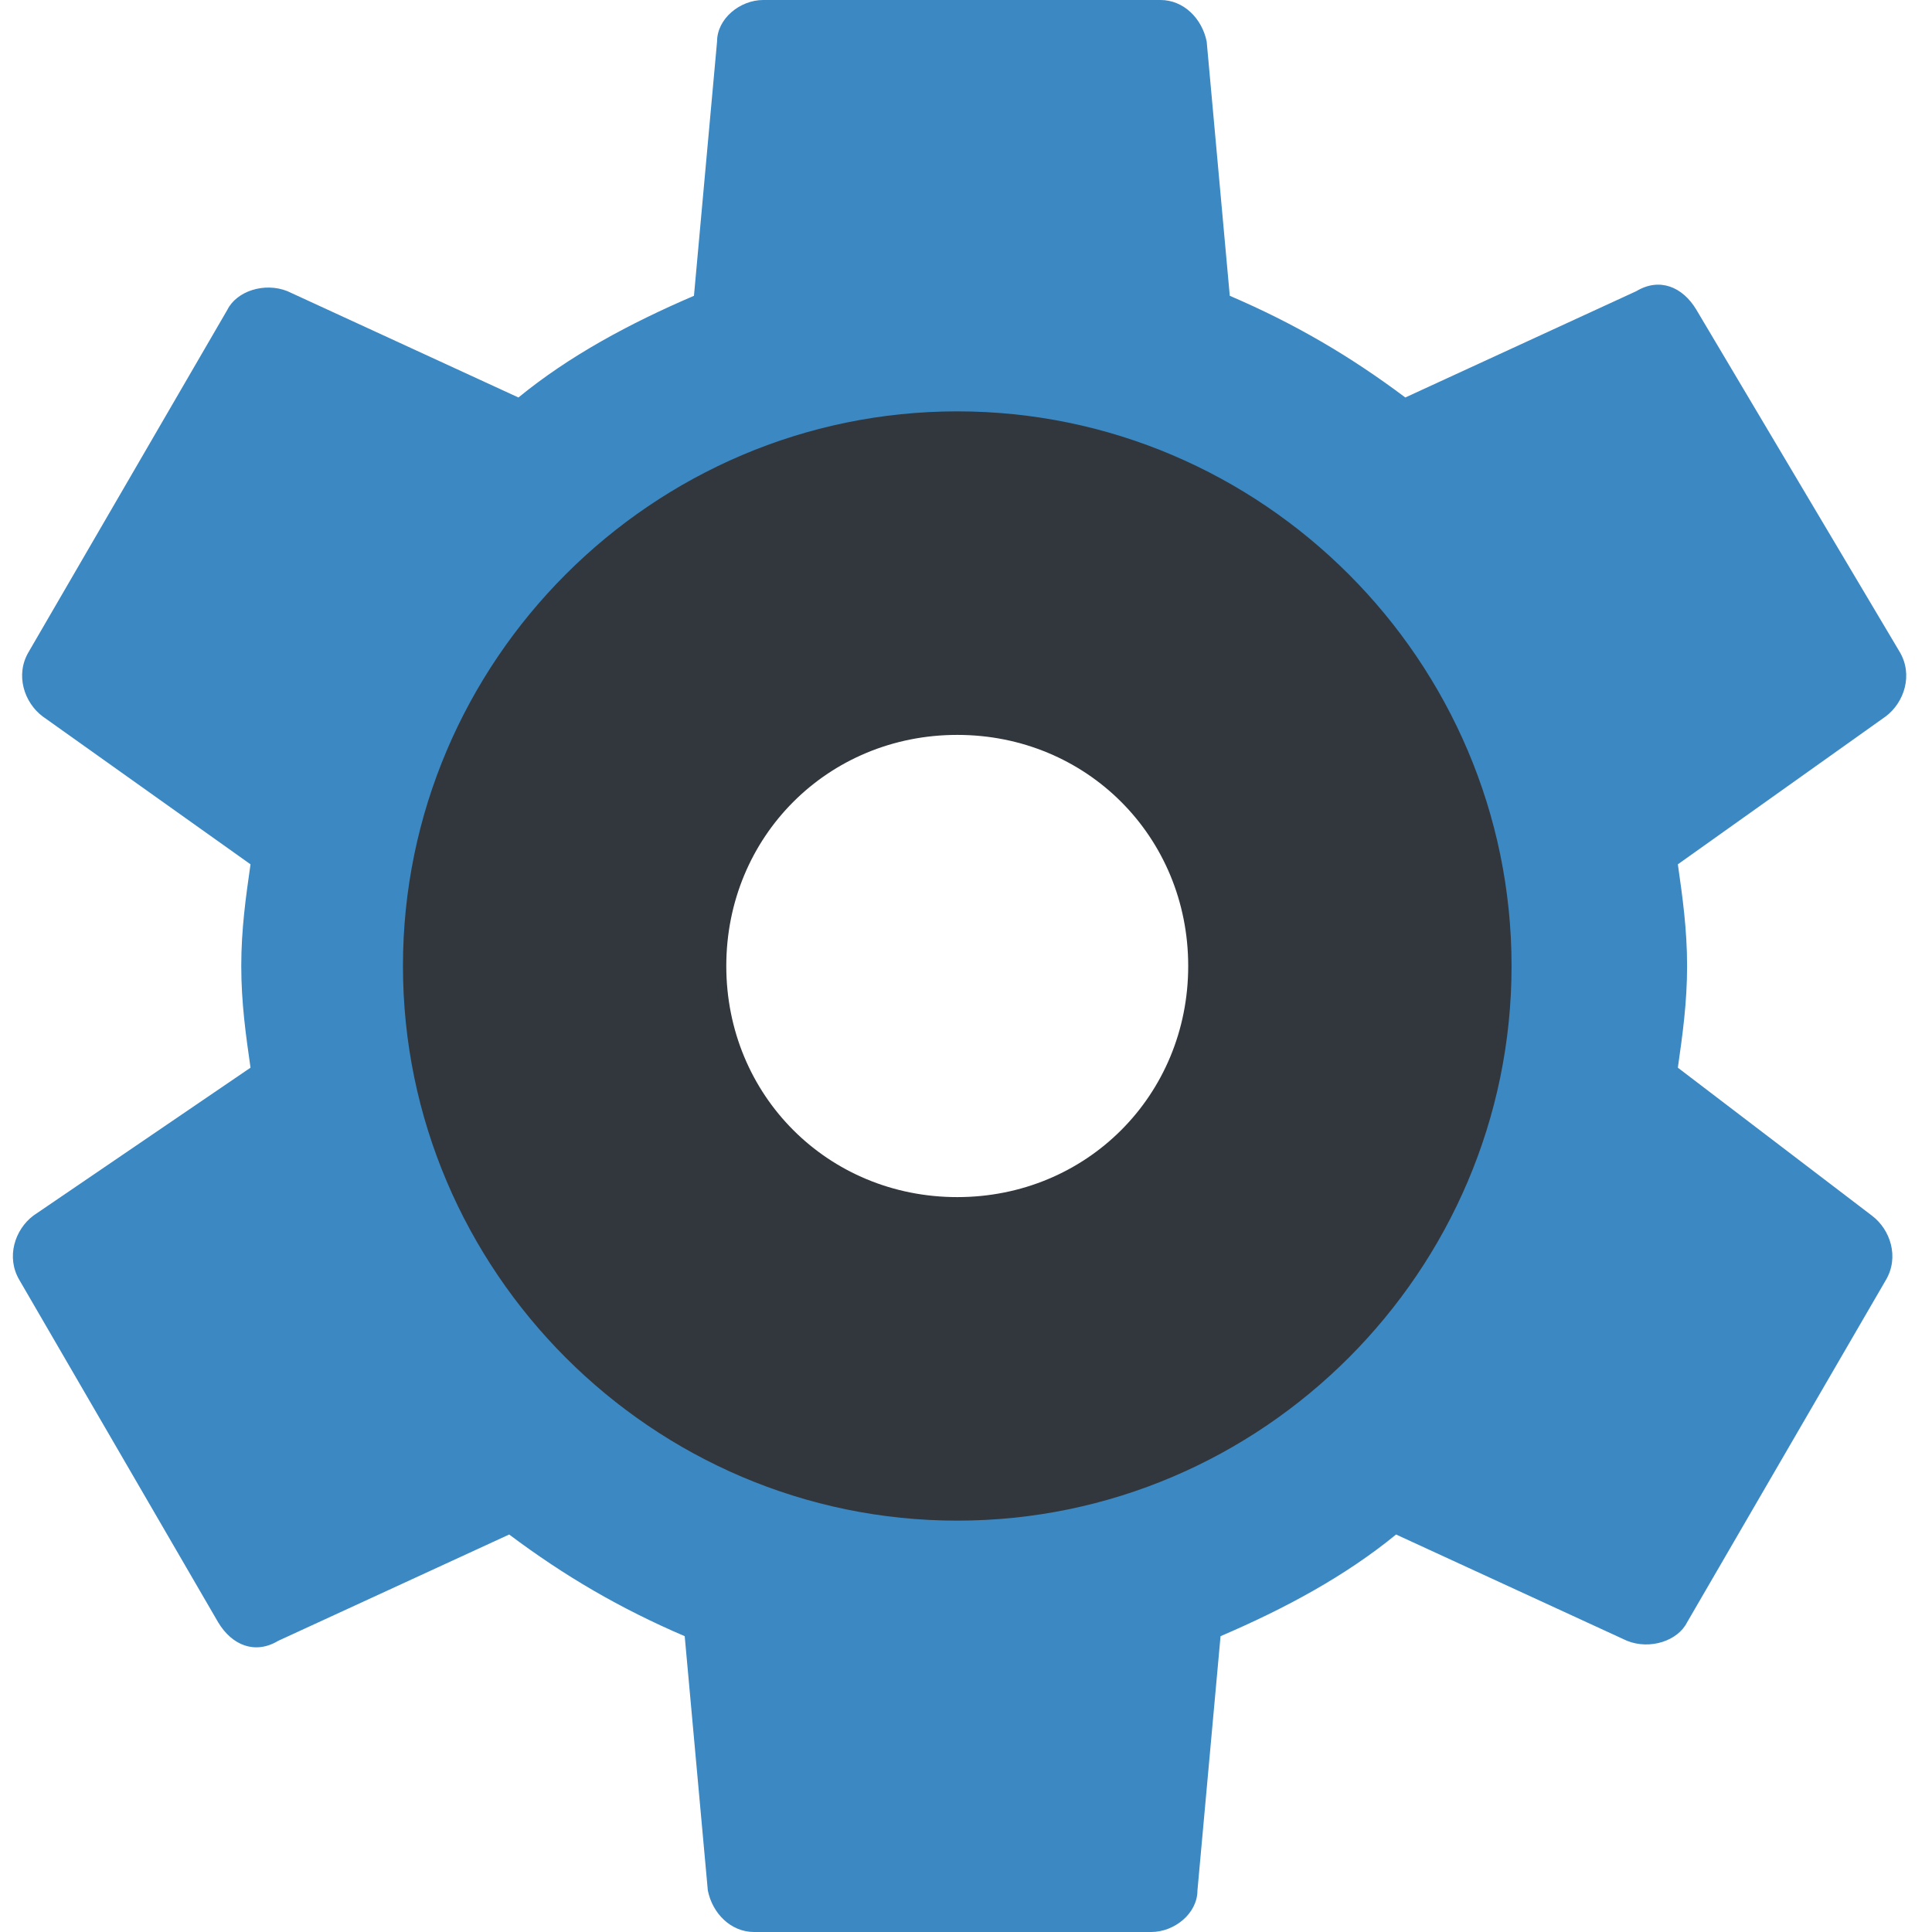
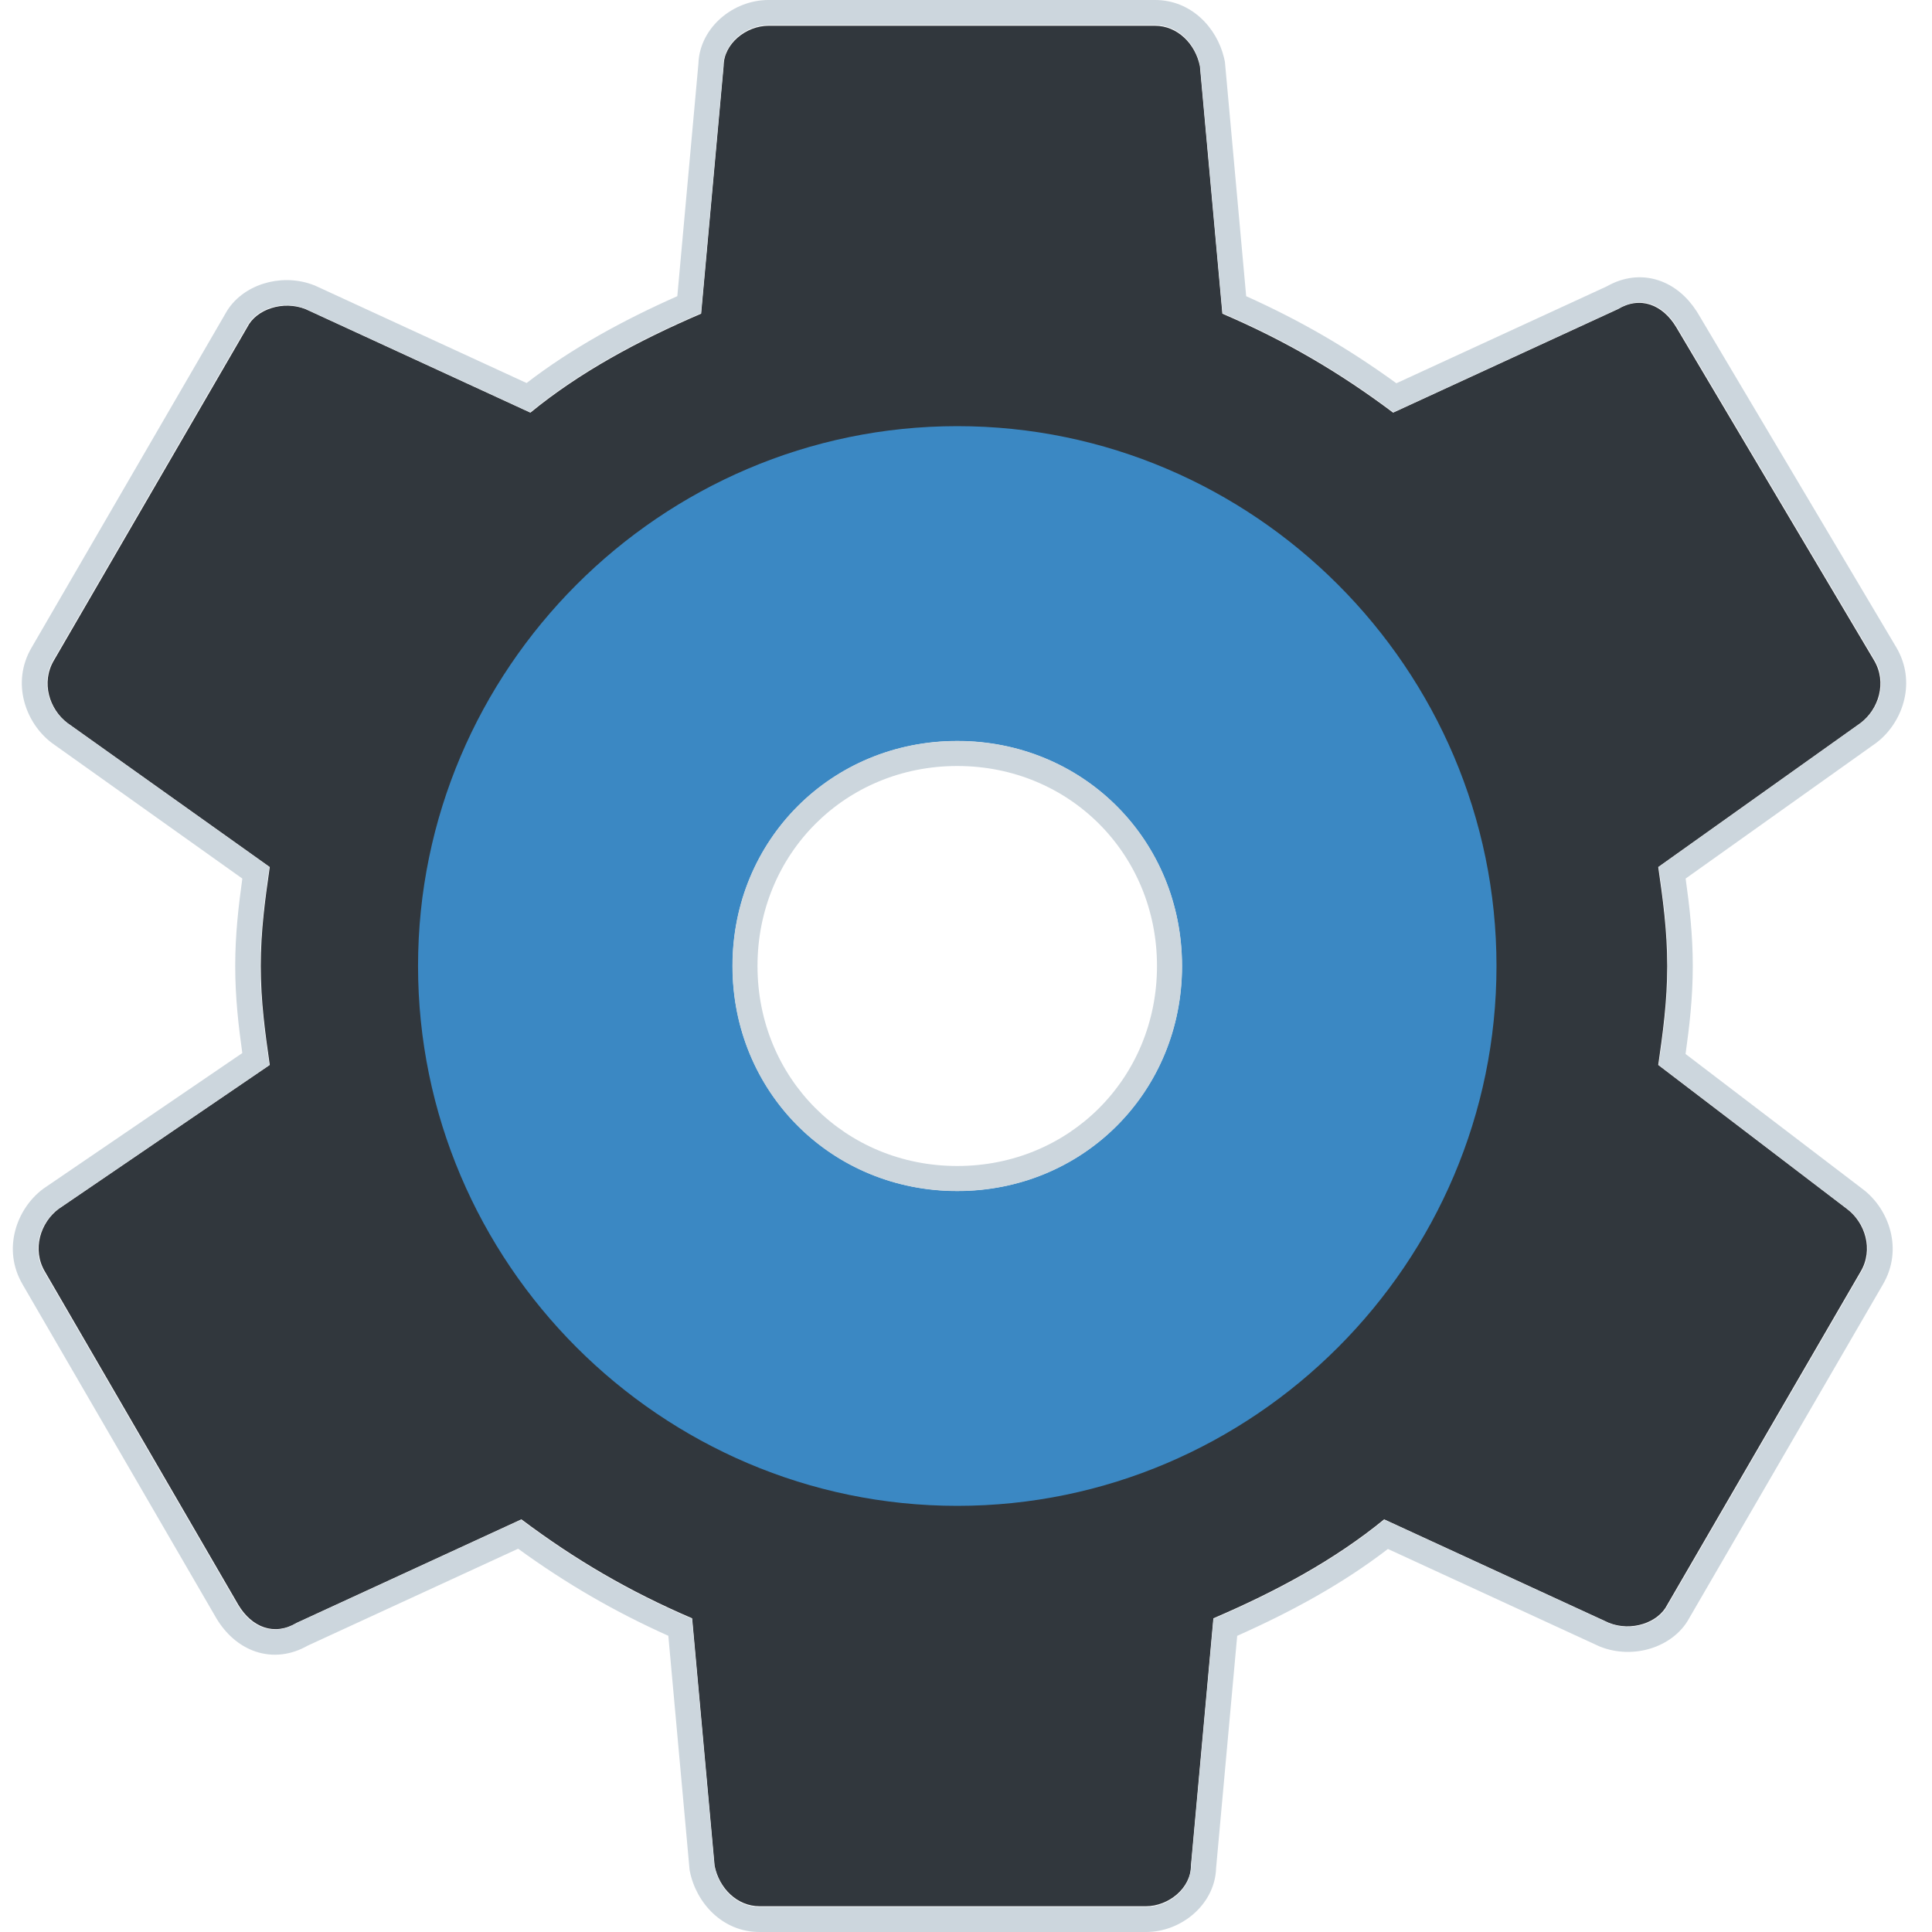
<svg xmlns="http://www.w3.org/2000/svg" width="150" height="150" viewBox="0 0 150 150" fill="none">
-   <path d="M130.268 82.895C130.626 80.383 130.985 77.871 130.985 75C130.985 72.129 130.626 69.617 130.268 67.105L146.406 55.622C147.841 54.545 148.558 52.392 147.482 50.598L131.702 24.043C130.626 22.249 128.833 21.531 127.04 22.608L109.108 30.861C104.805 27.632 100.501 25.12 95.48 22.966L93.687 3.23C93.328 1.435 91.894 0 90.101 0H59.258C57.465 0 55.672 1.435 55.672 3.23L53.879 22.966C48.858 25.12 44.195 27.632 40.251 30.861L22.319 22.608C20.526 21.89 18.374 22.608 17.657 24.043L2.235 50.598C1.159 52.392 1.877 54.545 3.311 55.622L19.45 67.105C19.091 69.617 18.732 72.129 18.732 75C18.732 77.871 19.091 80.383 19.45 82.895L2.594 94.378C1.159 95.454 0.442 97.608 1.518 99.402L16.939 125.957C18.015 127.751 19.808 128.469 21.602 127.392L39.533 119.139C43.837 122.368 48.14 124.88 53.161 127.033L54.955 146.77C55.313 148.565 56.748 150 58.541 150H89.383C91.177 150 92.97 148.565 92.97 146.77L94.763 127.033C99.784 124.88 104.446 122.368 108.391 119.139L126.323 127.392C128.116 128.11 130.268 127.392 130.985 125.957L146.406 99.402C147.482 97.608 146.765 95.454 145.33 94.378L130.268 82.895ZM74.321 110.885C54.596 110.885 38.457 94.737 38.457 75C38.457 55.263 54.596 39.115 74.321 39.115C94.046 39.115 110.184 55.263 110.184 75C110.184 94.737 94.046 110.885 74.321 110.885Z" fill="#3B88C3" />
-   <path d="M74.321 31.938C50.651 31.938 31.285 51.316 31.285 75C31.285 98.684 50.651 118.062 74.321 118.062C97.99 118.062 117.357 98.684 117.357 75C117.357 51.316 97.99 31.938 74.321 31.938ZM74.321 92.943C64.279 92.943 56.389 85.048 56.389 75C56.389 64.952 64.279 57.057 74.321 57.057C84.362 57.057 92.252 64.952 92.252 75C92.252 85.048 84.362 92.943 74.321 92.943Z" fill="#31373D" />
+   <path d="M128.746 82.684C129.095 80.239 129.444 77.794 129.444 75C129.444 72.206 129.095 69.761 128.746 67.316L144.446 56.139C145.841 55.091 146.539 52.995 145.492 51.249L130.142 25.402C129.095 23.655 127.351 22.957 125.606 24.005L108.163 32.038C103.976 28.895 99.79 26.45 94.905 24.354L93.161 5.144C92.812 3.397 91.416 2 89.672 2H59.669C57.925 2 56.18 3.397 56.18 5.144L54.436 24.354C49.551 26.45 45.016 28.895 41.178 32.038L23.735 24.005C21.99 23.306 19.897 24.005 19.199 25.402L4.198 51.249C3.151 52.995 3.849 55.091 5.244 56.139L20.944 67.316C20.595 69.761 20.246 72.206 20.246 75C20.246 77.794 20.595 80.239 20.944 82.684L4.547 93.861C3.151 94.909 2.453 97.005 3.5 98.751L18.502 124.598C19.548 126.345 21.293 127.043 23.037 125.995L40.481 117.962C44.667 121.105 48.854 123.55 53.738 125.646L55.482 144.856C55.831 146.603 57.227 148 58.971 148H88.974C90.719 148 92.463 146.603 92.463 144.856L94.207 125.646C99.092 123.55 103.627 121.105 107.465 117.962L124.909 125.995C126.653 126.694 128.746 125.995 129.444 124.598L144.446 98.751C145.492 97.005 144.794 94.909 143.399 93.861L128.746 82.684ZM74.322 109.928C55.133 109.928 39.434 94.21 39.434 75C39.434 55.789 55.133 40.072 74.322 40.072C93.51 40.072 109.209 55.789 109.209 75C109.209 94.21 93.51 109.928 74.322 109.928Z" fill="#31373D" />
+   <path d="M74.322 33.086C51.296 33.086 32.457 51.947 32.457 75C32.457 98.053 51.296 116.914 74.322 116.914C97.347 116.914 116.187 98.053 116.187 75C116.187 51.947 97.347 33.086 74.322 33.086ZM74.322 92.464C64.553 92.464 56.878 84.78 56.878 75C56.878 65.22 64.553 57.536 74.322 57.536C84.09 57.536 91.765 65.22 91.765 75C91.765 84.78 84.09 92.464 74.322 92.464Z" fill="#3B88C3" />
+   <path d="M18.262 75C18.262 72.517 18.526 70.302 18.815 68.211L4.068 57.713L4.048 57.699L4.028 57.684C1.988 56.151 0.838 53.001 2.467 50.254L17.478 24.389C18.127 23.174 19.279 22.395 20.451 22.024C21.598 21.662 22.922 21.632 24.174 22.067L24.423 22.16L24.47 22.178L24.514 22.199L40.884 29.738C44.401 27.032 48.388 24.86 52.587 22.994L54.224 4.956C54.269 3.467 55.024 2.226 55.983 1.393C56.966 0.541 58.285 6.42898e-05 59.658 0V1.948C57.913 1.948 56.168 3.346 56.168 5.094L54.422 24.318C49.535 26.416 44.995 28.862 41.155 32.008L23.7 23.968C21.954 23.27 19.86 23.968 19.161 25.366L4.15 51.231C3.103 52.979 3.801 55.077 5.198 56.125L20.908 67.311C20.559 69.757 20.209 72.204 20.209 75L20.213 75.52C20.252 78.102 20.58 80.396 20.908 82.689L4.499 93.875C3.102 94.923 2.404 97.021 3.451 98.769L18.464 124.633C19.511 126.381 21.256 127.08 23.002 126.032L40.458 117.992C44.647 121.138 48.836 123.585 53.724 125.682L55.469 144.906C55.807 146.599 57.129 147.965 58.798 148.048L58.961 148.052H88.984L89.148 148.048C90.783 147.967 92.37 146.686 92.47 145.069L92.475 144.906L94.221 125.682C99.108 123.585 103.646 121.138 107.487 117.992L124.942 126.032C126.688 126.731 128.782 126.031 129.48 124.633L144.493 98.769C145.54 97.021 144.842 94.923 143.445 93.875L128.783 82.689C129.11 80.396 129.437 78.102 129.477 75.52L129.48 75C129.48 72.204 129.132 69.757 128.783 67.311L144.493 56.125C145.889 55.077 146.588 52.979 145.54 51.231L130.179 25.366C129.132 23.619 127.386 22.92 125.641 23.968L108.185 32.008L107.399 31.426C103.469 28.557 99.501 26.284 94.919 24.318L93.173 5.094C92.835 3.401 91.514 2.035 89.845 1.952L89.682 1.948V0C92.466 7.56203e-06 94.466 2.126 95.032 4.483L95.083 4.712L95.103 4.814L96.753 22.997C100.978 24.892 104.72 27.073 108.414 29.757L124.753 22.232C126.038 21.499 127.454 21.326 128.787 21.771C130.031 22.186 131.017 23.073 131.713 24.147L131.848 24.365L131.853 24.372L147.21 50.23L147.356 50.489C148.786 53.18 147.643 56.195 145.661 57.684L145.641 57.699L145.621 57.713L130.873 68.211C131.163 70.302 131.427 72.517 131.427 75C131.427 77.499 131.16 79.728 130.867 81.831L144.626 92.325C146.659 93.86 147.801 97.003 146.175 99.745L146.176 99.746L131.164 125.611C130.515 126.826 129.363 127.605 128.191 127.976C126.968 128.363 125.543 128.37 124.219 127.84L124.173 127.822L124.128 127.801L107.757 120.261C104.241 122.968 100.254 125.139 96.055 127.005L94.417 145.043C94.373 146.533 93.619 147.774 92.659 148.606C91.677 149.459 90.358 150 88.984 150H58.961C56.087 150 54.049 147.735 53.56 145.288L53.54 145.186L51.889 127.002C47.663 125.107 43.922 122.926 40.227 120.242L23.889 127.767C22.604 128.5 21.188 128.674 19.854 128.229C18.528 127.786 17.495 126.806 16.793 125.635L16.787 125.624L16.78 125.611L1.768 99.746L1.769 99.745C0.14 96.998 1.29 93.849 3.331 92.317L3.366 92.29L3.403 92.265L18.812 81.76C18.523 79.678 18.262 77.471 18.262 75ZM89.829 75C89.829 66.288 83.02 59.472 74.321 59.472C65.622 59.472 58.812 66.288 58.812 75C58.812 83.712 65.622 90.528 74.321 90.528V92.476C64.699 92.476 57.106 85.025 56.871 75.457L56.865 75C56.865 65.213 64.546 57.524 74.321 57.524L74.778 57.529C84.335 57.765 91.776 65.366 91.776 75L91.772 75.457C91.537 85.025 83.943 92.476 74.321 92.476V90.528C83.02 90.528 89.829 83.712 89.829 75ZM89.682 0V1.948H59.658V0H89.682Z" fill="#CCD6DD" />
</svg>
